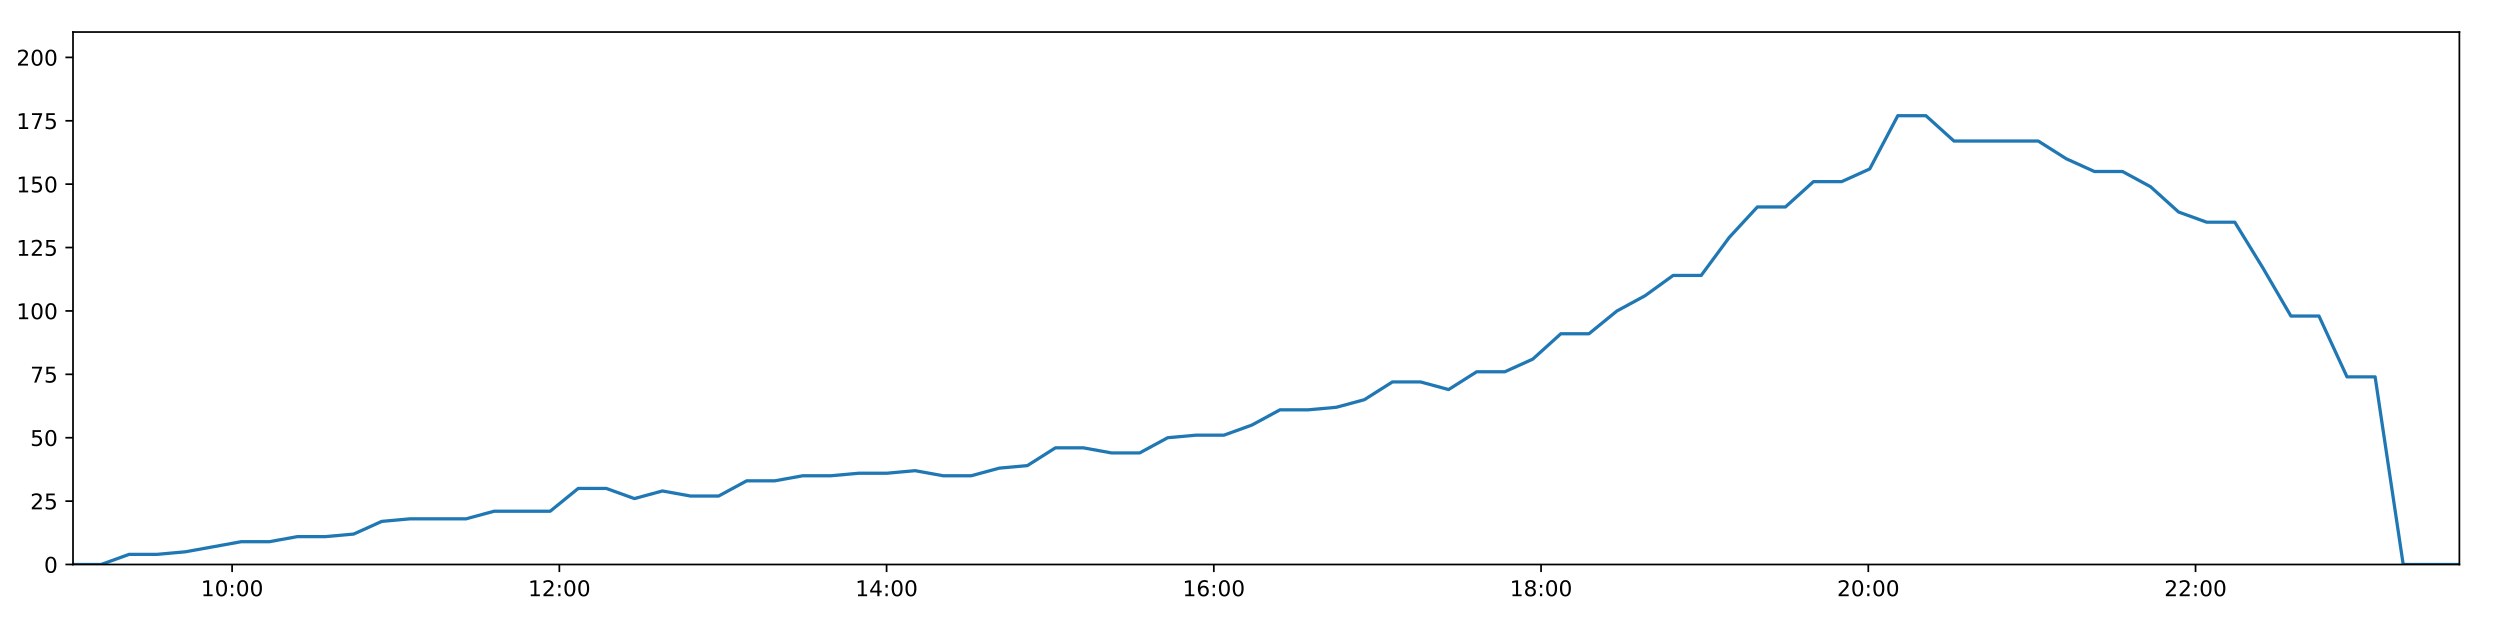
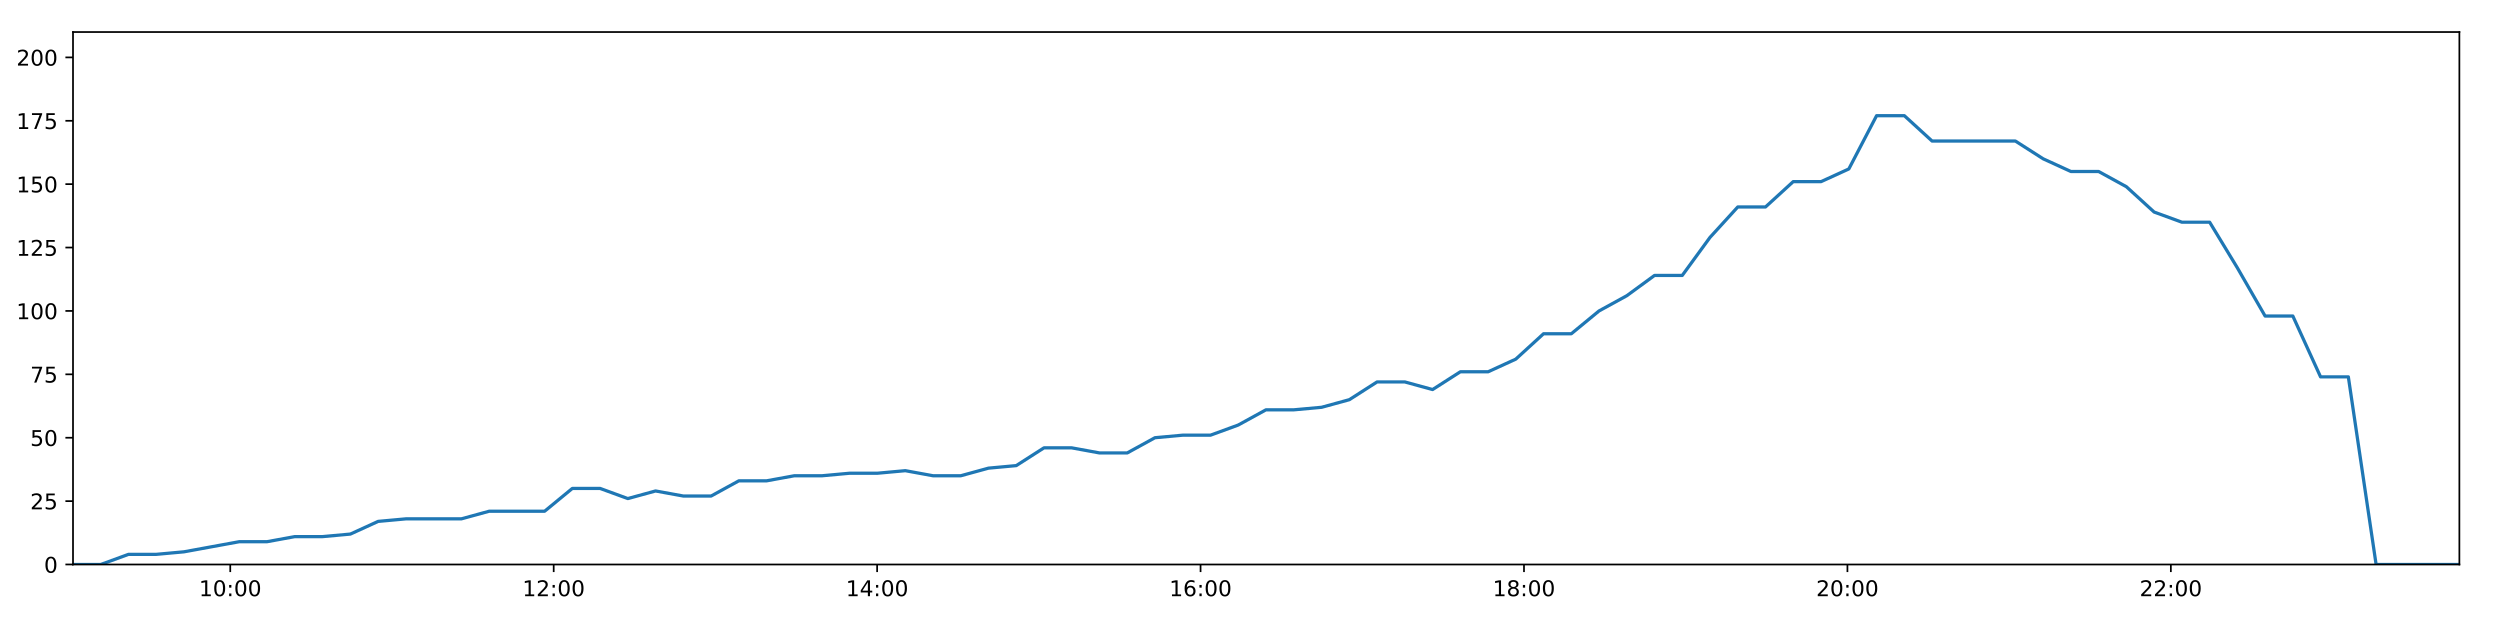
<svg xmlns="http://www.w3.org/2000/svg" xmlns:xlink="http://www.w3.org/1999/xlink" height="288pt" version="1.1" viewBox="0 0 1152 288" width="1152pt">
  <defs>
    <style type="text/css">
*{stroke-linecap:butt;stroke-linejoin:round;}
  </style>
  </defs>
  <g id="figure_1">
    <g id="patch_1">
      <path d="M 0 288  L 1152 288  L 1152 0  L 0 0  z " style="fill:#ffffff;" />
    </g>
    <g id="axes_1">
      <g id="patch_2">
        <path d="M 33.64 260.12  L 1133.28 260.12  L 1133.28 14.76  L 33.64 14.76  z " style="fill:#ffffff;" />
      </g>
      <g id="matplotlib.axis_1">
        <g id="xtick_1">
          <g id="line2d_1">
            <defs>
-               <path d="M 0 0  L 0 3.5  " id="me226ffea9c" style="stroke:#000000;stroke-width:0.8;" />
-             </defs>
-             <g>
-               <use style="stroke:#000000;stroke-width:0.8;" x="106.955" xlink:href="#me226ffea9c" y="260.12" />
+               <path d="M 0 0  L 0 3.5  " id="m88592f011c" style="stroke:#000000;stroke-width:0.8;" />
+             </defs>
+             <g>
+               <use style="stroke:#000000;stroke-width:0.8;" x="106.103" xlink:href="#m88592f011c" y="260.12" />
            </g>
          </g>
          <g id="text_1">
            <defs>
              <path d="M 12.406 8.297  L 28.516 8.297  L 28.516 63.922  L 10.984 60.406  L 10.984 69.391  L 28.422 72.906  L 38.281 72.906  L 38.281 8.297  L 54.391 8.297  L 54.391 0  L 12.406 0  z " id="DejaVuSans-49" />
              <path d="M 31.781 66.406  Q 24.172 66.406 20.328 58.906  Q 16.5 51.422 16.5 36.375  Q 16.5 21.391 20.328 13.891  Q 24.172 6.391 31.781 6.391  Q 39.453 6.391 43.281 13.891  Q 47.125 21.391 47.125 36.375  Q 47.125 51.422 43.281 58.906  Q 39.453 66.406 31.781 66.406  z M 31.781 74.219  Q 44.047 74.219 50.516 64.516  Q 56.984 54.828 56.984 36.375  Q 56.984 17.969 50.516 8.266  Q 44.047 -1.422 31.781 -1.422  Q 19.531 -1.422 13.062 8.266  Q 6.594 17.969 6.594 36.375  Q 6.594 54.828 13.062 64.516  Q 19.531 74.219 31.781 74.219  z " id="DejaVuSans-48" />
              <path d="M 11.719 12.406  L 22.016 12.406  L 22.016 0  L 11.719 0  z M 11.719 51.703  L 22.016 51.703  L 22.016 39.312  L 11.719 39.312  z " id="DejaVuSans-58" />
            </defs>
-             <g transform="translate(92.54608 274.7184)scale(0.1 -0.1)">
+             <g transform="translate(91.69347 274.7184)scale(0.1 -0.1)">
              <use xlink:href="#DejaVuSans-49" />
              <use x="63.623" xlink:href="#DejaVuSans-48" />
              <use x="127.246" xlink:href="#DejaVuSans-58" />
              <use x="160.938" xlink:href="#DejaVuSans-48" />
              <use x="224.561" xlink:href="#DejaVuSans-48" />
            </g>
          </g>
        </g>
        <g id="xtick_2">
          <g id="line2d_2">
            <g>
-               <use style="stroke:#000000;stroke-width:0.8;" x="257.747" xlink:href="#me226ffea9c" y="260.12" />
+               <use style="stroke:#000000;stroke-width:0.8;" x="255.141" xlink:href="#m88592f011c" y="260.12" />
            </g>
          </g>
          <g id="text_2">
            <defs>
              <path d="M 19.188 8.297  L 53.609 8.297  L 53.609 0  L 7.328 0  L 7.328 8.297  Q 12.938 14.109 22.625 23.891  Q 32.328 33.688 34.812 36.531  Q 39.547 41.844 41.422 45.531  Q 43.312 49.219 43.312 52.781  Q 43.312 58.594 39.234 62.25  Q 35.156 65.922 28.609 65.922  Q 23.969 65.922 18.812 64.312  Q 13.672 62.703 7.812 59.422  L 7.812 69.391  Q 13.766 71.781 18.938 73  Q 24.125 74.219 28.422 74.219  Q 39.75 74.219 46.484 68.547  Q 53.219 62.891 53.219 53.422  Q 53.219 48.922 51.531 44.891  Q 49.859 40.875 45.406 35.406  Q 44.188 33.984 37.641 27.219  Q 31.109 20.453 19.188 8.297  z " id="DejaVuSans-50" />
            </defs>
-             <g transform="translate(243.3376 274.7184)scale(0.1 -0.1)">
+             <g transform="translate(240.7314 274.7184)scale(0.1 -0.1)">
              <use xlink:href="#DejaVuSans-49" />
              <use x="63.623" xlink:href="#DejaVuSans-50" />
              <use x="127.246" xlink:href="#DejaVuSans-58" />
              <use x="160.938" xlink:href="#DejaVuSans-48" />
              <use x="224.561" xlink:href="#DejaVuSans-48" />
            </g>
          </g>
        </g>
        <g id="xtick_3">
          <g id="line2d_3">
            <g>
-               <use style="stroke:#000000;stroke-width:0.8;" x="408.539" xlink:href="#me226ffea9c" y="260.12" />
+               <use style="stroke:#000000;stroke-width:0.8;" x="404.179" xlink:href="#m88592f011c" y="260.12" />
            </g>
          </g>
          <g id="text_3">
            <defs>
              <path d="M 37.797 64.312  L 12.891 25.391  L 37.797 25.391  z M 35.203 72.906  L 47.609 72.906  L 47.609 25.391  L 58.016 25.391  L 58.016 17.188  L 47.609 17.188  L 47.609 0  L 37.797 0  L 37.797 17.188  L 4.891 17.188  L 4.891 26.703  z " id="DejaVuSans-52" />
            </defs>
-             <g transform="translate(394.1292 274.7184)scale(0.1 -0.1)">
+             <g transform="translate(389.7694 274.7184)scale(0.1 -0.1)">
              <use xlink:href="#DejaVuSans-49" />
              <use x="63.623" xlink:href="#DejaVuSans-52" />
              <use x="127.246" xlink:href="#DejaVuSans-58" />
              <use x="160.938" xlink:href="#DejaVuSans-48" />
              <use x="224.561" xlink:href="#DejaVuSans-48" />
            </g>
          </g>
        </g>
        <g id="xtick_4">
          <g id="line2d_4">
            <g>
-               <use style="stroke:#000000;stroke-width:0.8;" x="559.33" xlink:href="#me226ffea9c" y="260.12" />
+               <use style="stroke:#000000;stroke-width:0.8;" x="553.217" xlink:href="#m88592f011c" y="260.12" />
            </g>
          </g>
          <g id="text_4">
            <defs>
              <path d="M 33.016 40.375  Q 26.375 40.375 22.484 35.828  Q 18.609 31.297 18.609 23.391  Q 18.609 15.531 22.484 10.953  Q 26.375 6.391 33.016 6.391  Q 39.656 6.391 43.531 10.953  Q 47.406 15.531 47.406 23.391  Q 47.406 31.297 43.531 35.828  Q 39.656 40.375 33.016 40.375  z M 52.594 71.297  L 52.594 62.312  Q 48.875 64.062 45.094 64.984  Q 41.312 65.922 37.594 65.922  Q 27.828 65.922 22.672 59.328  Q 17.531 52.734 16.797 39.406  Q 19.672 43.656 24.016 45.922  Q 28.375 48.188 33.594 48.188  Q 44.578 48.188 50.953 41.516  Q 57.328 34.859 57.328 23.391  Q 57.328 12.156 50.688 5.359  Q 44.047 -1.422 33.016 -1.422  Q 20.359 -1.422 13.672 8.266  Q 6.984 17.969 6.984 36.375  Q 6.984 53.656 15.188 63.938  Q 23.391 74.219 37.203 74.219  Q 40.922 74.219 44.703 73.484  Q 48.484 72.75 52.594 71.297  z " id="DejaVuSans-54" />
            </defs>
-             <g transform="translate(544.9208 274.7184)scale(0.1 -0.1)">
+             <g transform="translate(538.8073 274.7184)scale(0.1 -0.1)">
              <use xlink:href="#DejaVuSans-49" />
              <use x="63.623" xlink:href="#DejaVuSans-54" />
              <use x="127.246" xlink:href="#DejaVuSans-58" />
              <use x="160.938" xlink:href="#DejaVuSans-48" />
              <use x="224.561" xlink:href="#DejaVuSans-48" />
            </g>
          </g>
        </g>
        <g id="xtick_5">
          <g id="line2d_5">
            <g>
-               <use style="stroke:#000000;stroke-width:0.8;" x="710.122" xlink:href="#me226ffea9c" y="260.12" />
+               <use style="stroke:#000000;stroke-width:0.8;" x="702.255" xlink:href="#m88592f011c" y="260.12" />
            </g>
          </g>
          <g id="text_5">
            <defs>
              <path d="M 31.781 34.625  Q 24.75 34.625 20.719 30.859  Q 16.703 27.094 16.703 20.516  Q 16.703 13.922 20.719 10.156  Q 24.75 6.391 31.781 6.391  Q 38.812 6.391 42.859 10.172  Q 46.922 13.969 46.922 20.516  Q 46.922 27.094 42.891 30.859  Q 38.875 34.625 31.781 34.625  z M 21.922 38.812  Q 15.578 40.375 12.031 44.719  Q 8.5 49.078 8.5 55.328  Q 8.5 64.062 14.719 69.141  Q 20.953 74.219 31.781 74.219  Q 42.672 74.219 48.875 69.141  Q 55.078 64.062 55.078 55.328  Q 55.078 49.078 51.531 44.719  Q 48 40.375 41.703 38.812  Q 48.828 37.156 52.797 32.312  Q 56.781 27.484 56.781 20.516  Q 56.781 9.906 50.312 4.234  Q 43.844 -1.422 31.781 -1.422  Q 19.734 -1.422 13.25 4.234  Q 6.781 9.906 6.781 20.516  Q 6.781 27.484 10.781 32.312  Q 14.797 37.156 21.922 38.812  z M 18.312 54.391  Q 18.312 48.734 21.844 45.562  Q 25.391 42.391 31.781 42.391  Q 38.141 42.391 41.719 45.562  Q 45.312 48.734 45.312 54.391  Q 45.312 60.062 41.719 63.234  Q 38.141 66.406 31.781 66.406  Q 25.391 66.406 21.844 63.234  Q 18.312 60.062 18.312 54.391  z " id="DejaVuSans-56" />
            </defs>
-             <g transform="translate(695.7123 274.7184)scale(0.1 -0.1)">
+             <g transform="translate(687.8453 274.7184)scale(0.1 -0.1)">
              <use xlink:href="#DejaVuSans-49" />
              <use x="63.623" xlink:href="#DejaVuSans-56" />
              <use x="127.246" xlink:href="#DejaVuSans-58" />
              <use x="160.938" xlink:href="#DejaVuSans-48" />
              <use x="224.561" xlink:href="#DejaVuSans-48" />
            </g>
          </g>
        </g>
        <g id="xtick_6">
          <g id="line2d_6">
            <g>
-               <use style="stroke:#000000;stroke-width:0.8;" x="860.913" xlink:href="#me226ffea9c" y="260.12" />
+               <use style="stroke:#000000;stroke-width:0.8;" x="851.293" xlink:href="#m88592f011c" y="260.12" />
            </g>
          </g>
          <g id="text_6">
-             <g transform="translate(846.5039 274.7184)scale(0.1 -0.1)">
+             <g transform="translate(836.8832 274.7184)scale(0.1 -0.1)">
              <use xlink:href="#DejaVuSans-50" />
              <use x="63.623" xlink:href="#DejaVuSans-48" />
              <use x="127.246" xlink:href="#DejaVuSans-58" />
              <use x="160.938" xlink:href="#DejaVuSans-48" />
              <use x="224.561" xlink:href="#DejaVuSans-48" />
            </g>
          </g>
        </g>
        <g id="xtick_7">
          <g id="line2d_7">
            <g>
-               <use style="stroke:#000000;stroke-width:0.8;" x="1011.705" xlink:href="#me226ffea9c" y="260.12" />
+               <use style="stroke:#000000;stroke-width:0.8;" x="1000.331" xlink:href="#m88592f011c" y="260.12" />
            </g>
          </g>
          <g id="text_7">
-             <g transform="translate(997.2955 274.7184)scale(0.1 -0.1)">
+             <g transform="translate(985.9212 274.7184)scale(0.1 -0.1)">
              <use xlink:href="#DejaVuSans-50" />
              <use x="63.623" xlink:href="#DejaVuSans-50" />
              <use x="127.246" xlink:href="#DejaVuSans-58" />
              <use x="160.938" xlink:href="#DejaVuSans-48" />
              <use x="224.561" xlink:href="#DejaVuSans-48" />
            </g>
          </g>
        </g>
      </g>
      <g id="matplotlib.axis_2">
        <g id="ytick_1">
          <g id="line2d_8">
            <defs>
-               <path d="M 0 0  L -3.5 0  " id="mf3d3e84f80" style="stroke:#000000;stroke-width:0.8;" />
-             </defs>
-             <g>
-               <use style="stroke:#000000;stroke-width:0.8;" x="33.64" xlink:href="#mf3d3e84f80" y="260.12" />
+               <path d="M 0 0  L -3.5 0  " id="mb312214599" style="stroke:#000000;stroke-width:0.8;" />
+             </defs>
+             <g>
+               <use style="stroke:#000000;stroke-width:0.8;" x="33.64" xlink:href="#mb312214599" y="260.12" />
            </g>
          </g>
          <g id="text_8">
            <g transform="translate(20.2775 263.9192)scale(0.1 -0.1)">
              <use xlink:href="#DejaVuSans-48" />
            </g>
          </g>
        </g>
        <g id="ytick_2">
          <g id="line2d_9">
            <g>
-               <use style="stroke:#000000;stroke-width:0.8;" x="33.64" xlink:href="#mf3d3e84f80" y="230.91" />
+               <use style="stroke:#000000;stroke-width:0.8;" x="33.64" xlink:href="#mb312214599" y="230.91" />
            </g>
          </g>
          <g id="text_9">
            <defs>
              <path d="M 10.797 72.906  L 49.516 72.906  L 49.516 64.594  L 19.828 64.594  L 19.828 46.734  Q 21.969 47.469 24.109 47.828  Q 26.266 48.188 28.422 48.188  Q 40.625 48.188 47.75 41.5  Q 54.891 34.812 54.891 23.391  Q 54.891 11.625 47.562 5.094  Q 40.234 -1.422 26.906 -1.422  Q 22.312 -1.422 17.547 -0.641  Q 12.797 0.141 7.719 1.703  L 7.719 11.625  Q 12.109 9.234 16.797 8.062  Q 21.484 6.891 26.703 6.891  Q 35.156 6.891 40.078 11.328  Q 45.016 15.766 45.016 23.391  Q 45.016 31 40.078 35.438  Q 35.156 39.891 26.703 39.891  Q 22.75 39.891 18.812 39.016  Q 14.891 38.141 10.797 36.281  z " id="DejaVuSans-53" />
            </defs>
            <g transform="translate(13.915 234.7097)scale(0.1 -0.1)">
              <use xlink:href="#DejaVuSans-50" />
              <use x="63.623" xlink:href="#DejaVuSans-53" />
            </g>
          </g>
        </g>
        <g id="ytick_3">
          <g id="line2d_10">
            <g>
-               <use style="stroke:#000000;stroke-width:0.8;" x="33.64" xlink:href="#mf3d3e84f80" y="201.701" />
+               <use style="stroke:#000000;stroke-width:0.8;" x="33.64" xlink:href="#mb312214599" y="201.701" />
            </g>
          </g>
          <g id="text_10">
            <g transform="translate(13.915 205.5002)scale(0.1 -0.1)">
              <use xlink:href="#DejaVuSans-53" />
              <use x="63.623" xlink:href="#DejaVuSans-48" />
            </g>
          </g>
        </g>
        <g id="ytick_4">
          <g id="line2d_11">
            <g>
-               <use style="stroke:#000000;stroke-width:0.8;" x="33.64" xlink:href="#mf3d3e84f80" y="172.491" />
+               <use style="stroke:#000000;stroke-width:0.8;" x="33.64" xlink:href="#mb312214599" y="172.491" />
            </g>
          </g>
          <g id="text_11">
            <defs>
              <path d="M 8.203 72.906  L 55.078 72.906  L 55.078 68.703  L 28.609 0  L 18.312 0  L 43.219 64.594  L 8.203 64.594  z " id="DejaVuSans-55" />
            </defs>
            <g transform="translate(13.915 176.2906)scale(0.1 -0.1)">
              <use xlink:href="#DejaVuSans-55" />
              <use x="63.623" xlink:href="#DejaVuSans-53" />
            </g>
          </g>
        </g>
        <g id="ytick_5">
          <g id="line2d_12">
            <g>
-               <use style="stroke:#000000;stroke-width:0.8;" x="33.64" xlink:href="#mf3d3e84f80" y="143.282" />
+               <use style="stroke:#000000;stroke-width:0.8;" x="33.64" xlink:href="#mb312214599" y="143.282" />
            </g>
          </g>
          <g id="text_12">
            <g transform="translate(7.5525 147.0811)scale(0.1 -0.1)">
              <use xlink:href="#DejaVuSans-49" />
              <use x="63.623" xlink:href="#DejaVuSans-48" />
              <use x="127.246" xlink:href="#DejaVuSans-48" />
            </g>
          </g>
        </g>
        <g id="ytick_6">
          <g id="line2d_13">
            <g>
-               <use style="stroke:#000000;stroke-width:0.8;" x="33.64" xlink:href="#mf3d3e84f80" y="114.072" />
+               <use style="stroke:#000000;stroke-width:0.8;" x="33.64" xlink:href="#mb312214599" y="114.072" />
            </g>
          </g>
          <g id="text_13">
            <g transform="translate(7.5525 117.8716)scale(0.1 -0.1)">
              <use xlink:href="#DejaVuSans-49" />
              <use x="63.623" xlink:href="#DejaVuSans-50" />
              <use x="127.246" xlink:href="#DejaVuSans-53" />
            </g>
          </g>
        </g>
        <g id="ytick_7">
          <g id="line2d_14">
            <g>
-               <use style="stroke:#000000;stroke-width:0.8;" x="33.64" xlink:href="#mf3d3e84f80" y="84.863" />
+               <use style="stroke:#000000;stroke-width:0.8;" x="33.64" xlink:href="#mb312214599" y="84.863" />
            </g>
          </g>
          <g id="text_14">
            <g transform="translate(7.5525 88.66208)scale(0.1 -0.1)">
              <use xlink:href="#DejaVuSans-49" />
              <use x="63.623" xlink:href="#DejaVuSans-53" />
              <use x="127.246" xlink:href="#DejaVuSans-48" />
            </g>
          </g>
        </g>
        <g id="ytick_8">
          <g id="line2d_15">
            <g>
-               <use style="stroke:#000000;stroke-width:0.8;" x="33.64" xlink:href="#mf3d3e84f80" y="55.653" />
+               <use style="stroke:#000000;stroke-width:0.8;" x="33.64" xlink:href="#mb312214599" y="55.653" />
            </g>
          </g>
          <g id="text_15">
            <g transform="translate(7.5525 59.45255)scale(0.1 -0.1)">
              <use xlink:href="#DejaVuSans-49" />
              <use x="63.623" xlink:href="#DejaVuSans-55" />
              <use x="127.246" xlink:href="#DejaVuSans-53" />
            </g>
          </g>
        </g>
        <g id="ytick_9">
          <g id="line2d_16">
            <g>
-               <use style="stroke:#000000;stroke-width:0.8;" x="33.64" xlink:href="#mf3d3e84f80" y="26.444" />
+               <use style="stroke:#000000;stroke-width:0.8;" x="33.64" xlink:href="#mb312214599" y="26.444" />
            </g>
          </g>
          <g id="text_16">
            <g transform="translate(7.5525 30.24303)scale(0.1 -0.1)">
              <use xlink:href="#DejaVuSans-50" />
              <use x="63.623" xlink:href="#DejaVuSans-48" />
              <use x="127.246" xlink:href="#DejaVuSans-48" />
            </g>
          </g>
        </g>
      </g>
      <g id="line2d_17">
-         <path clip-path="url(#pe25435a91a)" d="M 33.64 260.12  L 46.564 260.12  L 59.501 255.446  L 72.429 255.446  L 85.364 254.278  L 98.301 251.941  L 111.222 249.605  L 124.155 249.605  L 137.082 247.268  L 150.02 247.268  L 162.956 246.099  L 175.889 240.258  L 188.834 239.089  L 201.758 239.089  L 214.688 239.089  L 227.626 235.584  L 240.583 235.584  L 253.506 235.584  L 266.443 225.069  L 279.382 225.069  L 292.309 229.742  L 305.237 226.237  L 318.208 228.574  L 331.137 228.574  L 344.068 221.563  L 357.011 221.563  L 369.944 219.227  L 382.88 219.227  L 395.817 218.058  L 408.751 218.058  L 421.683 216.89  L 434.611 219.227  L 447.537 219.227  L 460.469 215.722  L 473.399 214.553  L 486.321 206.374  L 499.274 206.374  L 512.211 208.711  L 525.15 208.711  L 538.071 201.701  L 551.006 200.533  L 563.957 200.533  L 576.881 195.859  L 589.807 188.849  L 602.786 188.849  L 615.757 187.68  L 628.693 184.175  L 641.616 175.997  L 654.573 175.997  L 667.511 179.502  L 680.442 171.323  L 693.38 171.323  L 706.298 165.481  L 719.228 153.797  L 732.176 153.797  L 745.101 143.282  L 758.038 136.272  L 770.966 126.925  L 783.9 126.925  L 796.835 109.399  L 809.784 95.378  L 822.707 95.378  L 835.643 83.694  L 848.621 83.694  L 861.568 77.853  L 874.507 53.317  L 887.463 53.317  L 900.39 65  L 913.316 65  L 926.271 65  L 939.231 65  L 952.17 73.179  L 965.098 79.021  L 978.028 79.021  L 990.959 86.031  L 1003.91 97.715  L 1016.855 102.389  L 1029.792 102.389  L 1042.71 123.419  L 1055.639 145.619  L 1068.569 145.619  L 1081.5 173.66  L 1094.451 173.66  L 1107.398 260.12  L 1120.323 260.12  L 1133.28 260.12  " style="fill:none;stroke:#1f77b4;stroke-linecap:square;stroke-width:1.5;" />
+         <path clip-path="url(#pa85d07649d)" d="M 33.64 260.12  L 46.413 260.12  L 59.2 255.446  L 71.978 255.446  L 84.763 254.278  L 97.549 251.941  L 110.319 249.605  L 123.102 249.605  L 135.879 247.268  L 148.667 247.268  L 161.452 246.099  L 174.235 240.258  L 187.029 239.089  L 199.803 239.089  L 212.582 239.089  L 225.37 235.584  L 238.177 235.584  L 250.949 235.584  L 263.735 225.069  L 276.524 225.069  L 289.3 229.742  L 302.078 226.237  L 314.899 228.574  L 327.677 228.574  L 340.458 221.563  L 353.25 221.563  L 366.033 219.227  L 378.818 219.227  L 391.606 218.058  L 404.388 218.058  L 417.17 216.89  L 429.948 219.227  L 442.724 219.227  L 455.505 215.722  L 468.284 214.553  L 481.056 206.374  L 493.859 206.374  L 506.645 208.711  L 519.434 208.711  L 532.205 201.701  L 544.989 200.533  L 557.79 200.533  L 570.564 195.859  L 583.339 188.849  L 596.167 188.849  L 608.988 187.68  L 621.773 184.175  L 634.546 175.997  L 647.352 175.997  L 660.14 179.502  L 672.92 171.323  L 685.708 171.323  L 698.476 165.481  L 711.255 153.797  L 724.053 153.797  L 736.828 143.282  L 749.614 136.272  L 762.391 126.925  L 775.175 126.925  L 787.96 109.399  L 800.758 95.378  L 813.531 95.378  L 826.316 83.694  L 839.143 83.694  L 851.94 77.853  L 864.728 53.317  L 877.534 53.317  L 890.31 65  L 903.086 65  L 915.891 65  L 928.699 65  L 941.488 73.179  L 954.266 79.021  L 967.045 79.021  L 979.826 86.031  L 992.626 97.715  L 1005.421 102.389  L 1018.207 102.389  L 1030.975 123.419  L 1043.754 145.619  L 1056.534 145.619  L 1069.314 173.66  L 1082.115 173.66  L 1094.911 260.12  L 1107.685 260.12  L 1120.492 260.12  L 1133.28 260.12  " style="fill:none;stroke:#1f77b4;stroke-linecap:square;stroke-width:1.5;" />
      </g>
      <g id="patch_3">
        <path d="M 33.64 260.12  L 33.64 14.76  " style="fill:none;stroke:#000000;stroke-linecap:square;stroke-linejoin:miter;stroke-width:0.8;" />
      </g>
      <g id="patch_4">
        <path d="M 1133.28 260.12  L 1133.28 14.76  " style="fill:none;stroke:#000000;stroke-linecap:square;stroke-linejoin:miter;stroke-width:0.8;" />
      </g>
      <g id="patch_5">
        <path d="M 33.64 260.12  L 1133.28 260.12  " style="fill:none;stroke:#000000;stroke-linecap:square;stroke-linejoin:miter;stroke-width:0.8;" />
      </g>
      <g id="patch_6">
        <path d="M 33.64 14.76  L 1133.28 14.76  " style="fill:none;stroke:#000000;stroke-linecap:square;stroke-linejoin:miter;stroke-width:0.8;" />
      </g>
    </g>
  </g>
  <defs>
-     <clipPath id="pe25435a91a">
+     <clipPath id="pa85d07649d">
      <rect height="245.36" width="1099.64" x="33.64" y="14.76" />
    </clipPath>
  </defs>
</svg>
